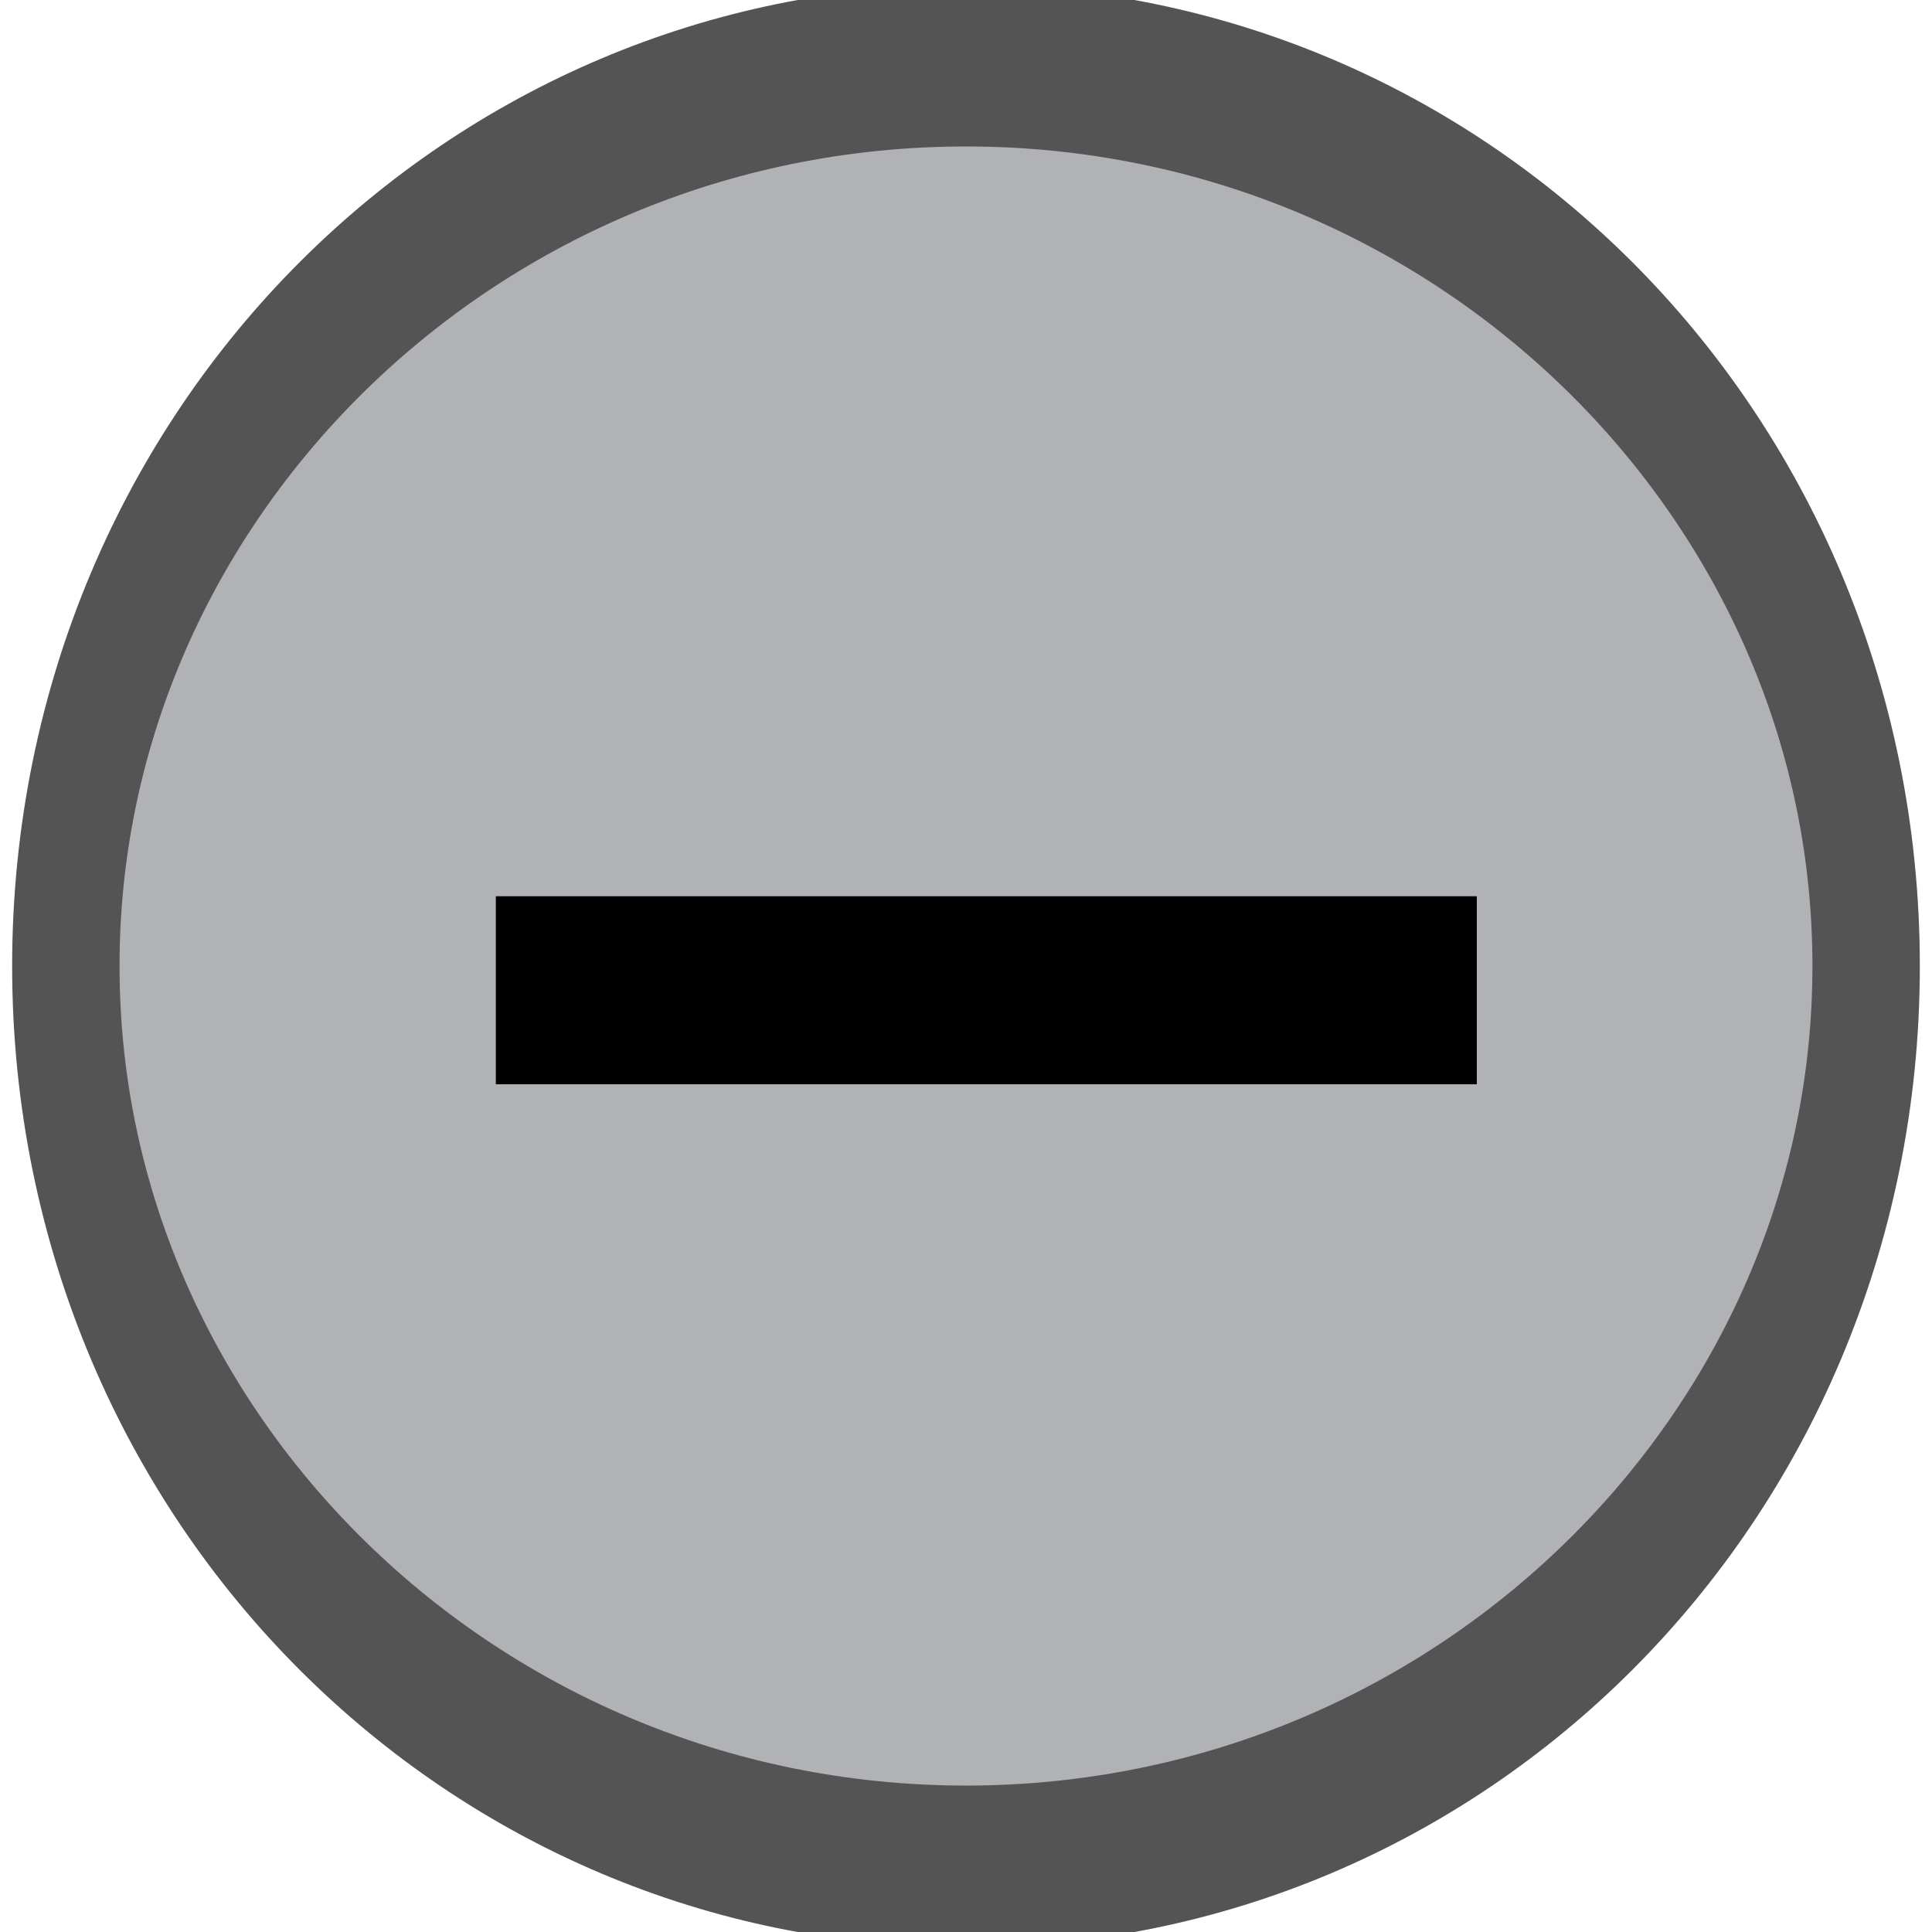
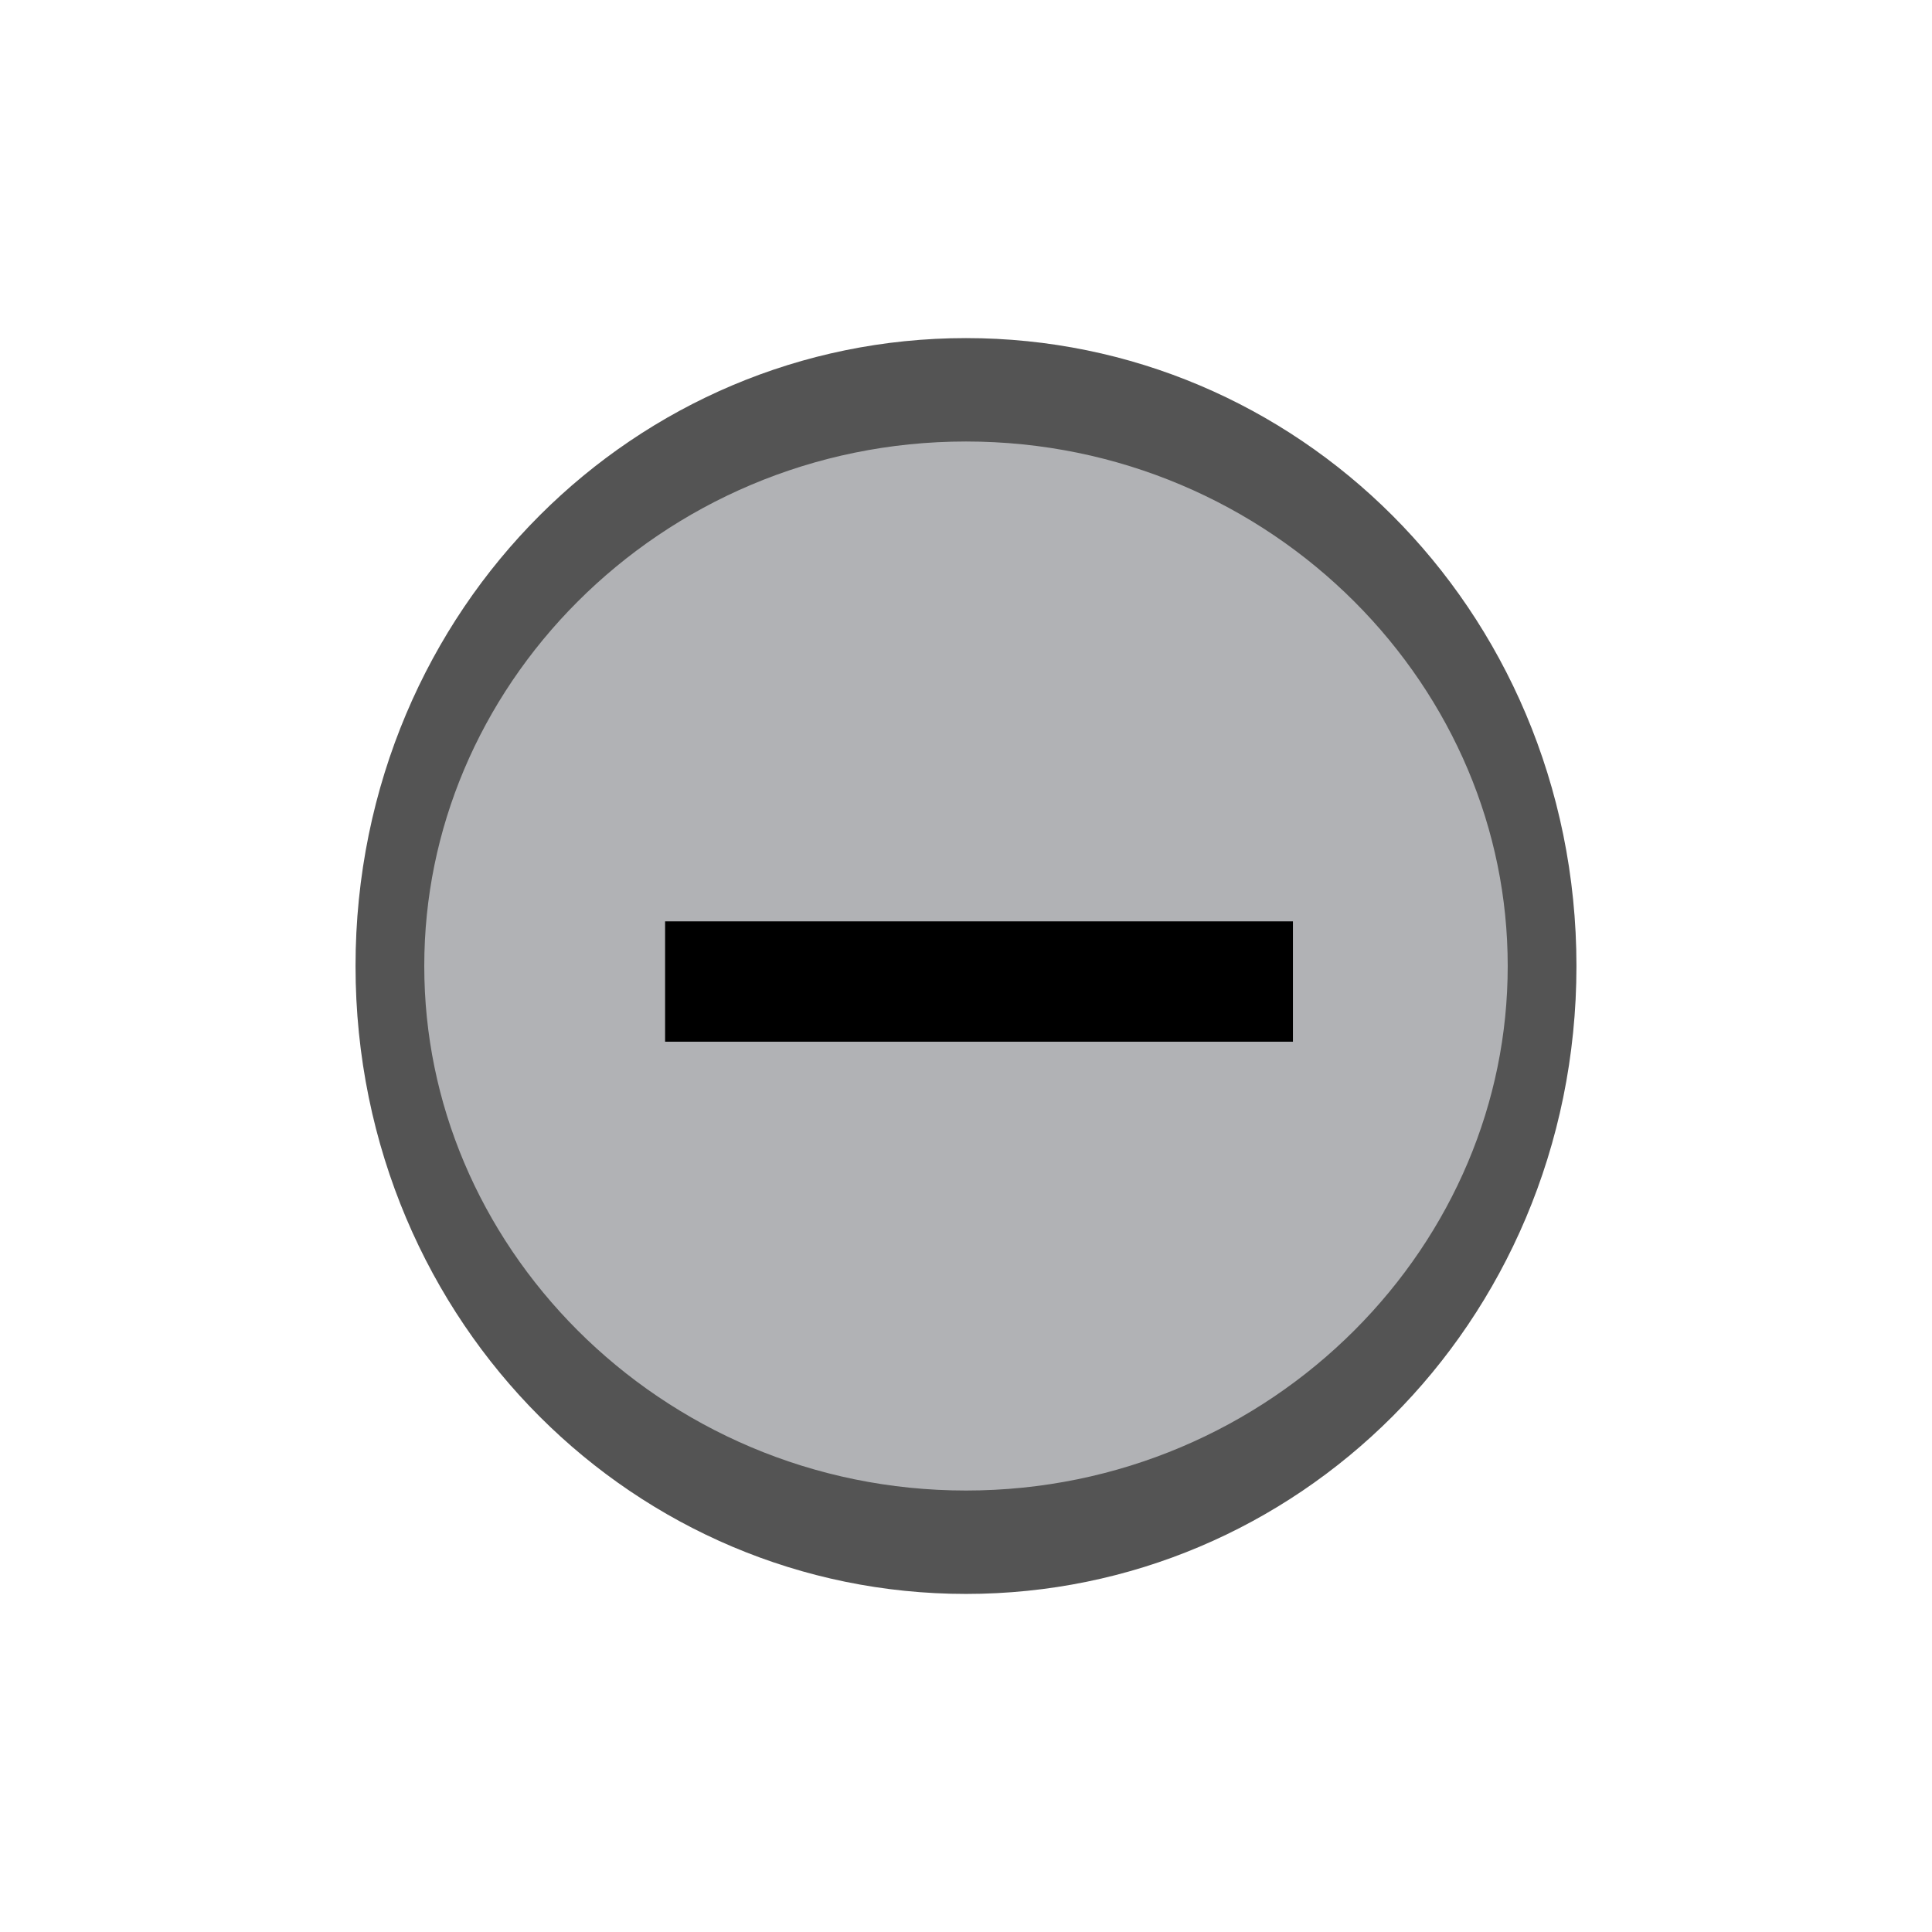
- <svg xmlns="http://www.w3.org/2000/svg" version="1.0" width="48" height="48" id="svg1872">
+ <svg xmlns="http://www.w3.org/2000/svg" version="1.0" width="75" height="75" viewBox="-13.5 -13.5 75 75" id="svg1872">
  <defs id="defs1874" />
  <g id="layer1">
    <path d="M 46.857,26.286 C 46.86,35.518 35.603,43.004 21.714,43.004 C 7.826,43.004 -3.432,35.518 -3.429,26.286 C -3.432,17.053 7.826,9.568 21.714,9.568 C 35.603,9.568 46.86,17.053 46.857,26.286 L 46.857,26.286 z " transform="matrix(0.889463,0,0,1.337995,4.685959,-11.17014)" style="opacity:0.67;fill:#8a8c90;fill-opacity:1;stroke:black;stroke-width:3;stroke-linecap:butt;stroke-linejoin:bevel;stroke-miterlimit:4;stroke-dasharray:none;stroke-opacity:1" id="path4550" />
    <text x="6.177" y="51.156" transform="scale(1.260968,0.793041)" style="font-size:73.478px;font-style:normal;font-weight:normal;fill:black;fill-opacity:1;stroke:none;stroke-width:1px;stroke-linecap:butt;stroke-linejoin:miter;stroke-opacity:1;font-family:Bitstream Vera Sans" id="text4552" xml:space="preserve">
      <tspan x="6.177" y="51.156" id="tspan4554">-</tspan>
    </text>
  </g>
</svg>
